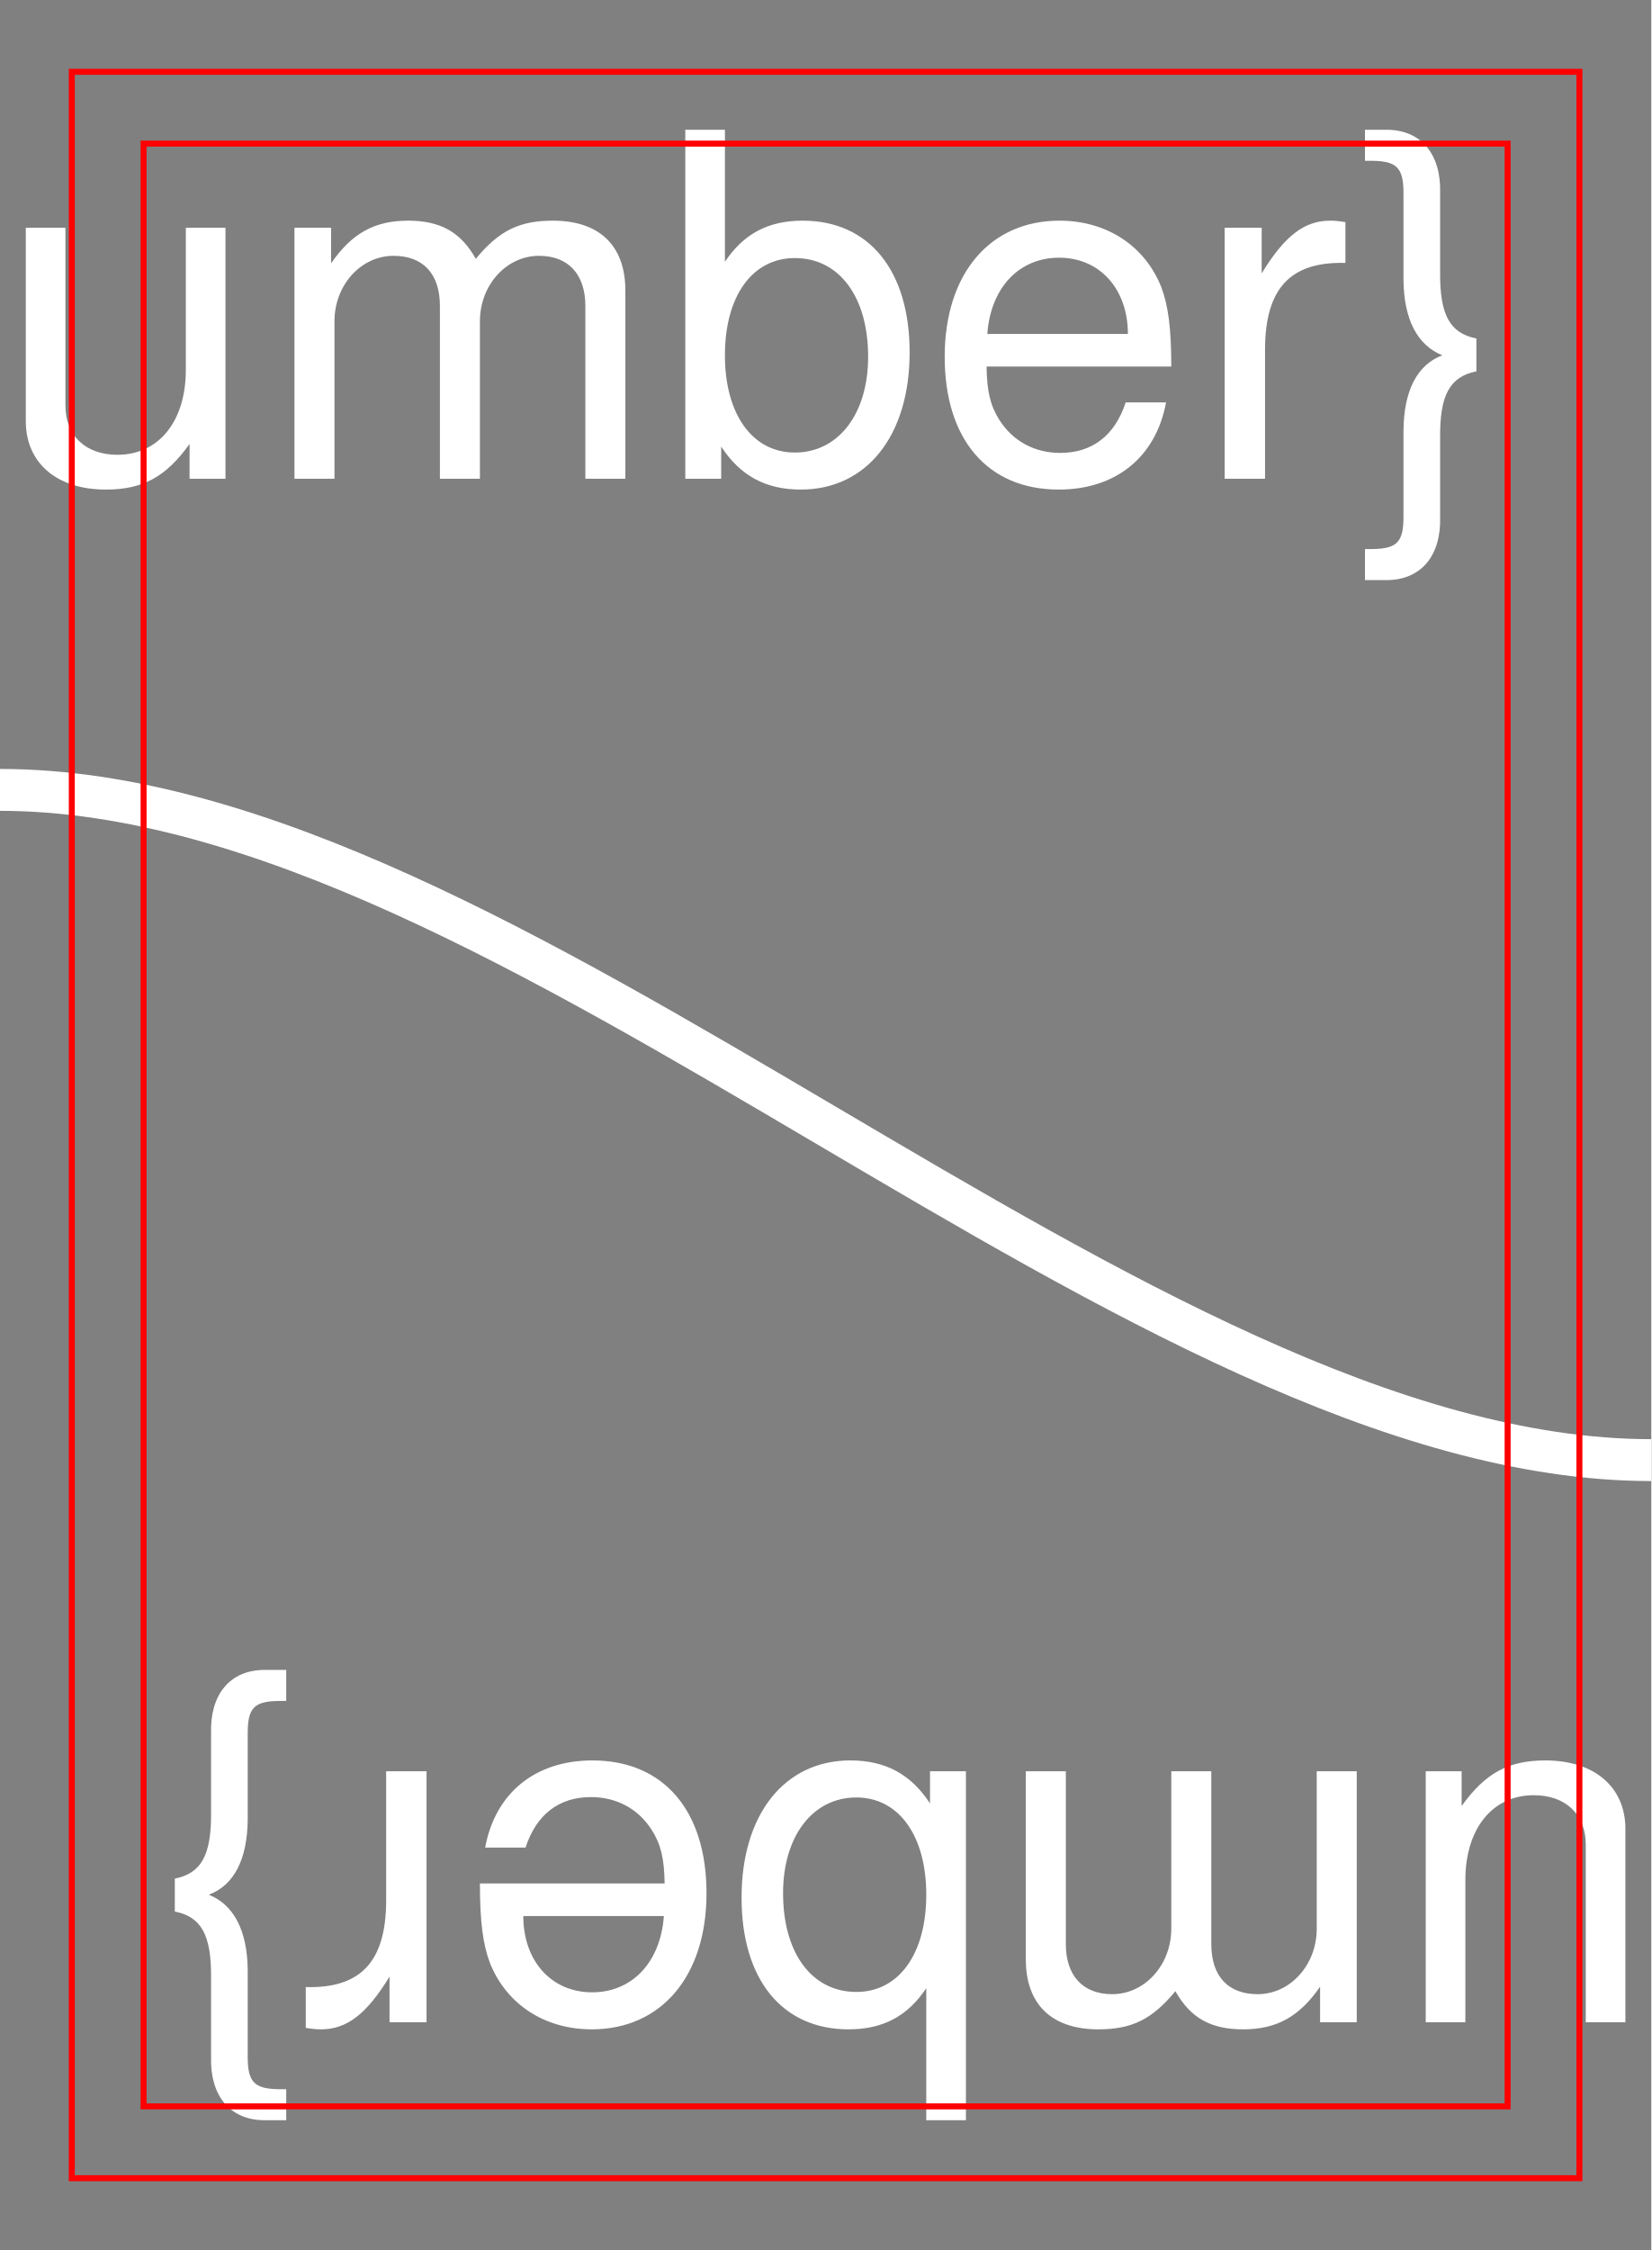
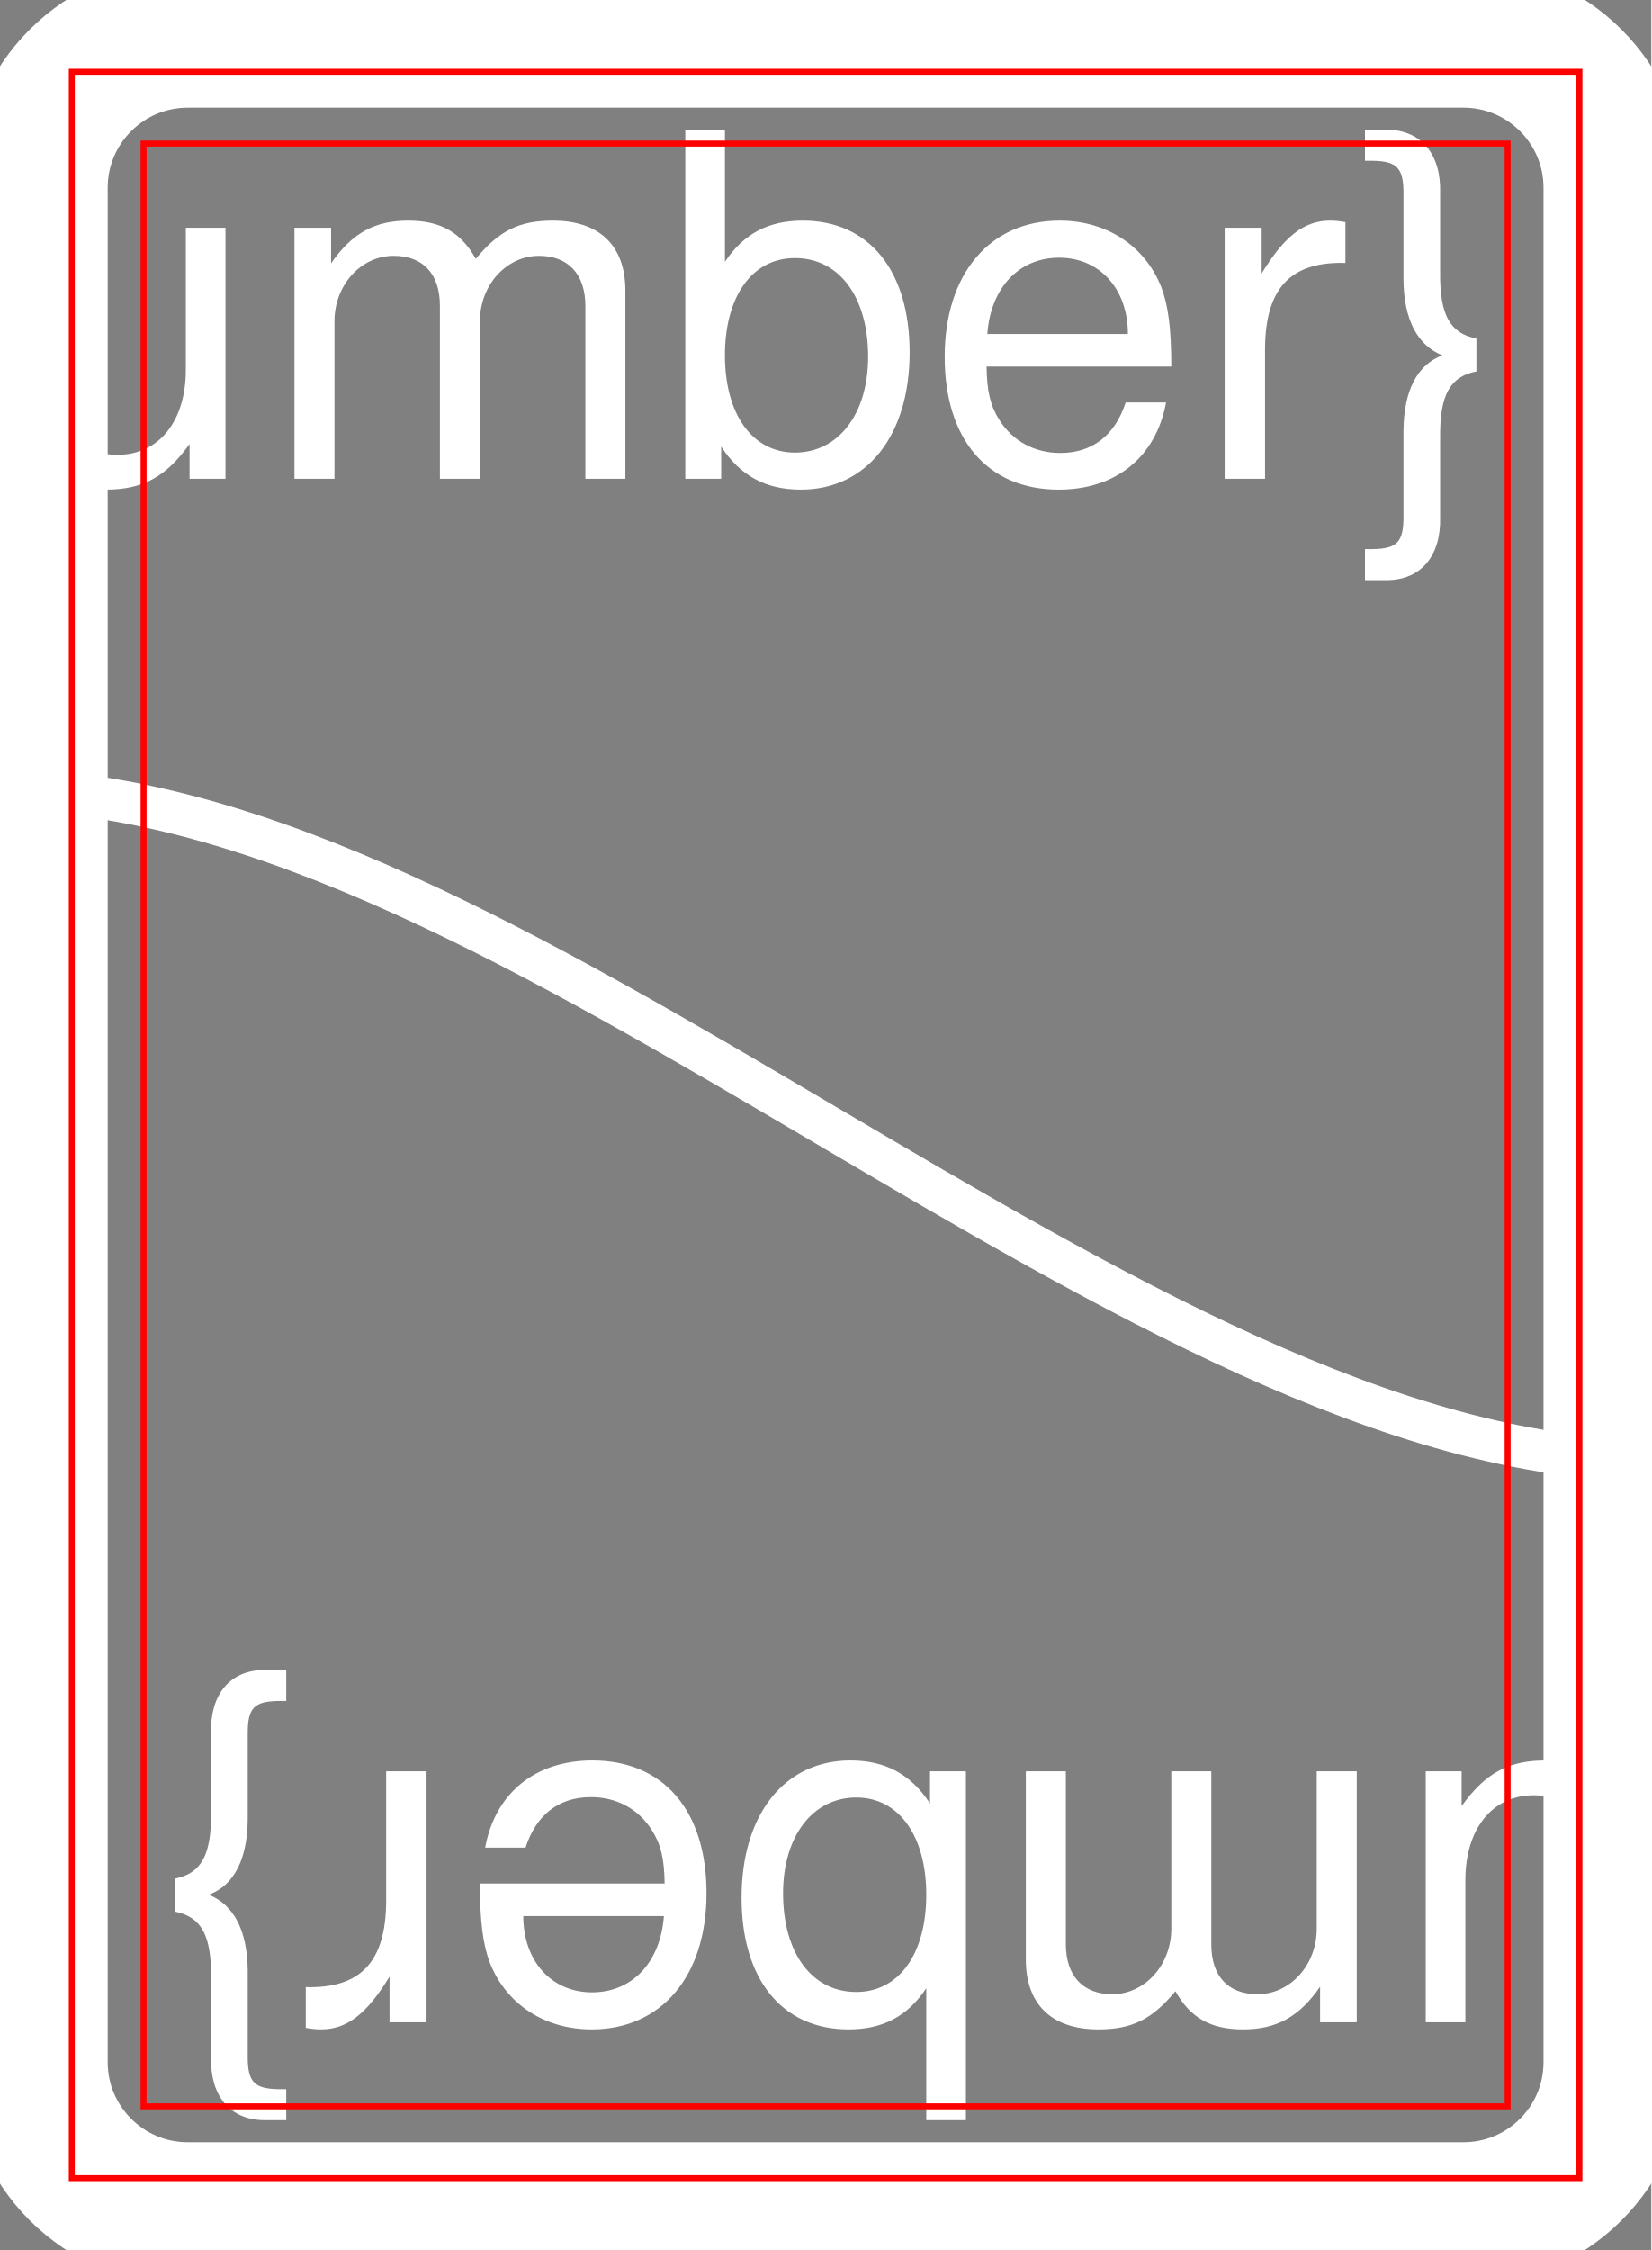
<svg xmlns="http://www.w3.org/2000/svg" xmlns:xlink="http://www.w3.org/1999/xlink" width="69mm" height="94mm" viewBox="-3 -3 69 94" version="1.1" id="card-${number}">
  <style>
    text { font-family:Helvetica; font-size:19.04px; line-height:1; fill:#000000;fill-opacity:1;stroke:none; }
   
   g.emoji path, g.emoji ellipse, g.emoji circle  { fill:none;stroke:#000000;stroke-width:1.0;stroke-linecap:round;stroke-miterlimit:4;stroke-dasharray:none;stroke-opacity:1 }
   g#card-${number}-formats-dark text { font-size:7px;fill:#ffffff; }
   g#card-${number}-thumb-up text, g#card-${number}-thumb-down text { font-size:7px; }
   path  { fill:none;stroke:#000000;stroke-width:1.0;stroke-linecap:butt;stroke-linejoin:miter;stroke-opacity:1; }
   path.suit { stroke:none; }
   g#card-${number}-border path  { fill:#808080;fill-opacity:1;stroke:#000000;stroke-width:1.5;stroke-opacity:1;stroke-miterlimit:4;stroke-dasharray:none; }
   g#card-${number}-lines path { fill:none;stroke:#ffffff;stroke-width:0.25;stroke-linecap:butt;stroke-linejoin:miter;stroke-miterlimit:4;stroke-dasharray:none;stroke-dashoffset:0;stroke-opacity:1 }
   g#card-${number}-lines-dark path { fill:none;stroke:#000000;stroke-width:0.5;stroke-linecap:butt;stroke-linejoin:miter;stroke-miterlimit:4;stroke-dasharray:none;stroke-dashoffset:0;stroke-opacity:1; }
   g#card-${number}-lines path.lines-center { stroke-dasharray:0.25, 0.75;}
  </style>
  <defs>
    <g id="card-${number}-heart-full" class="emoji" transform="translate(-7,-14)">
      <path d="M 7,14 C -5.5,3.5 2,-3 7,2 12,-3 19.5,3.5 7,14 Z" />
    </g>
    <g id="card-${number}-heart-broken" class="emoji" transform="translate(-7,-14)">
      <path d="M 3.119,0.918 C -0.516,1.134 -2.304,6.546 6.573,13.572            L 10.056,6.195 5.805,7.761 6.763,2.319            C 5.546,1.284 4.244,0.851 3.119,0.918 Z" />
      <path d="M 11.598,-0.031 C 10.627,-0.087 9.524,0.229 8.459,0.983            L 6.937,5.754 12.36,4.47 6.655,12.992            c 0.148,0.146 0.298,0.292 0.453,0.44            C 17.163,6.008 15.371,0.19 11.598,-0.031 Z" />
    </g>
    <g id="card-${number}-thumb" class="emoji">
      <path d="m 0.25,6 h 4 C 3.761,3.426 2.261,0.331 6.095,0.464           9.005,0.565 8.214,3.28 7.75,6 c 3,0 7,1 4,3 1,1 1,1 0,2 2,1 2,3 -11.5,2 z" />
      <path style="stroke-width:0.5" d="m 4.722,1.807 c 0,0 0.175,2.379 1.03,2.351           0.834,-0.027 0.855,-2.351 0.855,-2.351 z" />
    </g>
+     <g id="card-${number}-thumb-down" transform="translate(-7,-14)">
+       <g transform="translate(-0.1064203,-0.6459912)">
+         <path style="fill:none;stroke:#000000;stroke-width:0.342;stroke-miterlimit:4;stroke-dasharray:none;stroke-opacity:1" d="m 6.164,1.456 c -0.871,0.317 -1.75,0.576 -1.954,0.576 -0.337,6.56e-4 -0.37,0.279 -0.37,3.113 v 3.112 l 1.42,1.699 c 0.896,1.072 1.58,2.13 1.855,2.865 0.578,1.548 0.663,1.652 1.361,1.652 1.506,0 2.14,-1.654 1.302,-3.397 -0.703,-1.462 -0.703,-1.462 1.455,-1.462 1.649,0 1.96,-0.054 2.344,-0.408 0.354,-0.325 0.416,-0.551 0.31,-1.118 C 13.393,5.575 13.352,5.054 12.667,2.131 11.27,0.672 9.096,0.391 6.164,1.456 Z" />
+         <path style="fill:none;stroke:#000000;stroke-width:0.342;stroke-linecap:butt;stroke-linejoin:miter;stroke-miterlimit:4;stroke-dasharray:none;stroke-opacity:1" d="m 8.616,14.41 c 0.974,-0.083 0.526,-1.451 0.526,-1.451 l -1.294,-1.563 c -1.552,-0.039 -0.71,0.585 -1.051,0.707" />
+         <rect style="fill:none;fill-opacity:0.801;stroke:#000000;stroke-width:0.39;stroke-linecap:round;stroke-miterlimit:4;stroke-dasharray:none;stroke-opacity:1" width="3.565" height="7.378" x="0.302" y="2.094" />
+       </g>
+     </g>
    <g id="card-${number}-thumb-up" class="emoji" transform="translate(-7,-14)">
-       <use xlink:href="#card-${number}-thumb" />
-       <text text-anchor="middle" x="6" y="12">+1</text>
-     </g>
-     <g id="card-${number}-thumb-down" class="emoji" transform="translate(-7,-14)">
-       <use transform="matrix(1,0,0,-1,0,14)" xlink:href="#card-${number}-thumb" />
-       <text text-anchor="middle" x="7" y="7">-1</text>
+       <g transform="translate(-0.1064198,-0.2965792)">
+         <path style="fill:none;stroke:#000000;stroke-width:0.342;stroke-miterlimit:4;stroke-dasharray:none;stroke-opacity:1" d="m 6.187,13.485 c -0.869,-0.317 -1.745,-0.576 -1.948,-0.576 -0.336,-6.46e-4 -0.369,-0.279 -0.369,-3.113 v -3.112 l 1.416,-1.699 c 0.893,-1.072 1.576,-2.13 1.849,-2.865 0.576,-1.548 0.661,-1.652 1.357,-1.652 1.501,0 2.134,1.654 1.298,3.397 -0.701,1.462 -0.701,1.462 1.45,1.462 1.644,0 1.954,0.054 2.337,0.408 0.353,0.325 0.415,0.551 0.309,1.118 -0.493,2.514 -0.534,3.035 -1.217,5.958 -1.392,1.459 -3.56,1.74 -6.483,0.674 z" />
+         <path style="fill:none;stroke:#000000;stroke-width:0.342;stroke-linecap:butt;stroke-linejoin:miter;stroke-miterlimit:4;stroke-dasharray:none;stroke-opacity:1" d="m 8.632,0.531 c 0.971,0.083 0.524,1.451 0.524,1.451 l -1.29,1.563 c -1.548,0.039 -0.708,-0.585 -1.048,-0.707" />
+         <rect style="fill:none;fill-opacity:0.801;stroke:#000000;stroke-width:0.39;stroke-linecap:round;stroke-miterlimit:4;stroke-dasharray:none;stroke-opacity:1" id="rect1836" width="3.555" height="7.378" x="0.301" y="6.697" />
+       </g>
    </g>
    <g id="card-${number}-sad" class="emoji" transform="translate(-7,-14)">
      <ellipse id="card-${number}-sad-right-eye" cx="9.5" cy="4" rx="0.25" ry="0.75" />
      <ellipse id="card-${number}-sad-left-eye" cx="4.5" cy="4" rx="0.25" ry="0.75" />
      <circle id="card-${number}-sad-face" cx="7" cy="7" r="7" />
      <path id="card-${number}-sad-frown" d="m 3,10 c 1.5,-3 6,-3 8,0" />
    </g>
    <g id="card-${number}-happy" class="emoji" transform="translate(-7,-14)">
      <ellipse id="card-${number}-happy-right-eye" cx="9.5" cy="4" rx="0.25" ry="0.75" />
      <ellipse id="card-${number}-happy-left-eye" cx="4.5" cy="4" rx="0.25" ry="0.75" />
      <circle id="card-${number}-happy-face" cx="7" cy="7" r="7" />
      <path id="card-${number}-happy-smile" d="m 3,8 c 1.5,4 6,4 8,0" />
    </g>

    ${clover}

    <g id="card-${number}-suit-heart">
      <path style="fill:#802020;stroke:none" d="M 7,14 C -5.5,3.5 2,-3 7,2 12,-3 19.5,3.5 7,14 Z" />
    </g>
    <g id="card-${number}-suit-diamond">
      <path style="fill:#202080;stroke:none" d="m 7,14 -7,-10 7,-4 7,4 z" />
    </g>
    <g id="card-${number}-suit-spade">
      <path style="fill:#202020;stroke:none" d="M 7,0 C -5.5,10.5 2,17 7,12 12,17 19.5,10.5 7,0 Z" />
      <path style="fill:#202020;stroke:none" d="m 7,14 h -1.5 c 1.5,-1.5 1.5,-7.0 1.5,-7.0 c 0,0 0,5.5 1.5,7.0 z" />
    </g>
    <g id="card-${number}-lines">
      <path d="m 0,0 14,0" />
      <path class="lines-center" d="m 1,7 12,0" />
      <path d="m 0,14 14,0" />
    </g>
    <g id="card-${number}-lines-dark">
      
      
      
    </g>
    <g id="card-${number}-translate-text">
      <text xml:space="preserve" x="37.45" y="34.25" text-anchor="middle">${translate_plain}</text>
      <text xml:space="preserve" x="51" y="20.25" text-anchor="middle">${translate_up}</text>
      <text xml:space="preserve" x="51" y="48.25" text-anchor="middle">${translate_down}</text>
    </g>
    <g id="card-${number}-translate-pics">
      <use x="37.45" y="34.25" xlink:href="#card-${number}-${translate_plain_pics}" />
      <use x="51" y="20.25" xlink:href="#card-${number}-${translate_up_pics}" />
      <use x="51" y="48.25" xlink:href="#card-${number}-${translate_down_pics}" />
    </g>
    <g id="card-${number}-formats">
      <g id="formats-up" transform="translate(44.45,6.35)">
        <use xlink:href="#card-${number}-lines" />
        <text transform="rotate(-90) translate(-7,-1)" xml:space="preserve" text-anchor="middle" style="font-size:3px;line-height:1;font-family:Courier;fill:#ffffff;fill-opacity:1;stroke:#ffffff;stroke-width:0;stroke-miterlimit:4;stroke-dasharray:none;stroke-opacity:1">${hint_up}</text>
      </g>
      <g id="card-${number}-formats-plain" transform="translate(30.45,20.35)">
        <use xlink:href="#card-${number}-lines" />
        <text transform="rotate(-90) translate(-7,-1)" xml:space="preserve" text-anchor="middle" style="font-size:3px;line-height:1;font-family:Courier;fill:#ffffff;fill-opacity:1;stroke:#ffffff;stroke-width:0;stroke-miterlimit:4;stroke-dasharray:none;stroke-opacity:1">${hint_plain}</text>
      </g>
      <g id="card-${number}-formats-down" transform="translate(44.45,34.35)">
        <use xlink:href="#card-${number}-lines" />
        <text transform="rotate(-90) translate(-7,-1)" xml:space="preserve" text-anchor="middle" style="font-size:3px;line-height:1;font-family:Courier;fill:#ffffff;fill-opacity:1;stroke:#ffffff;stroke-width:0;stroke-miterlimit:4;stroke-dasharray:none;stroke-opacity:1">${hint_down}</text>
      </g>
      <text xml:space="preserve" text-anchor="middle" style="font-size:7px;line-height:1;font-family:Courier;fill:#ffffff;fill-opacity:1;stroke:#ffffff;stroke-width:0;stroke-miterlimit:4;stroke-dasharray:none;stroke-opacity:1" x="51.45" y="28.50">${arrow}</text>
    </g>
    <g id="card-${number}-formats-dark">
      <g id="card-${number}-formats-up" transform="translate(44.45,6.35)">
        <use xlink:href="#card-${number}-lines-dark" />
        <text transform="rotate(-90) translate(-7,-1)" xml:space="preserve" text-anchor="middle" style="font-size:3px;line-height:1;font-family:Courier;fill:#ffffff;fill-opacity:1;stroke:#ffffff;stroke-width:0;stroke-miterlimit:4;stroke-dasharray:none;stroke-opacity:1">${hint_up}</text>
      </g>
      <g id="card-${number}-formats-plain" transform="translate(30.45,20.35)">
        <use xlink:href="#card-${number}-lines-dark" />
        <text transform="rotate(-90) translate(-7,18.5)" xml:space="preserve" text-anchor="middle" style="font-size:4px;line-height:1;font-family:Courier;fill:#ffffff;fill-opacity:1;stroke:#ffffff;stroke-width:0;stroke-miterlimit:4;stroke-dasharray:none;stroke-opacity:1">${hint_plain}</text>
      </g>
      <g id="card-${number}-formats-down" transform="translate(44.45,34.35)">
        <use xlink:href="#card-${number}-lines-dark" />
        <text transform="rotate(-90) translate(-7,-1)" xml:space="preserve" text-anchor="middle" style="font-size:3px;line-height:1;font-family:Courier;fill:#ffffff;fill-opacity:1;stroke:#ffffff;stroke-width:0;stroke-miterlimit:4;stroke-dasharray:none;stroke-opacity:1">${hint_down}</text>
      </g>
      <text xml:space="preserve" text-anchor="middle" style="fill:#000000;font-size:150%" x="51.45" y="36">${arrow}</text>
    </g>
  </defs>
  <g id="card-${number}-main-layer">
    <rect x="-3" y="-3" width="69" height="94" style="fill:#808080" />
    <use opacity="1" transform="matrix(2,0,0,2,-6,-6)" xlink:href="#card-${number}-${suit}" />
    <use xlink:href="#card-${number}-${formats}" />
    <g transform="rotate(180,31.5,44)">
      <use opacity="1" transform="matrix(2,0,0,2,-6,-6)" xlink:href="#card-${number}-${suit}" />
      <use xlink:href="#card-${number}-${formats}" />
    </g>
    <g id="card-${number}-border">
+       <rect x="-1.5" y="-1.5" width="66" height="91" rx="6.35" opacity="1.0" style="fill:none;stroke:#ffffff;stroke-width:6.0" />
      <path id="card-${number}-border-separator" style="stroke:#ffffff;stroke-width:1.75;fill:none;" d="M -3.0,30 C 18.5,30 44.5,58 66,58" />
    </g>
    <g id="card-${number}-upward">
      <text x="14" y="17" style="font-family:Helvetica;font-size:20px;fill:#fff" text-anchor="middle">${number}</text>
      <use xlink:href="#card-${number}-${translate_type}" />
    </g>
    <use xlink:href="#card-${number}-upward" transform="rotate(180,31.5,44)" />
    <rect x="0" y="0" width="63" height="88" style="stroke:#f00;stroke-width:0.25;fill:none;" />
    <rect x="3" y="3" width="57" height="82" style="stroke:#f00;stroke-width:0.25;fill:none;" />
  </g>
</svg>
